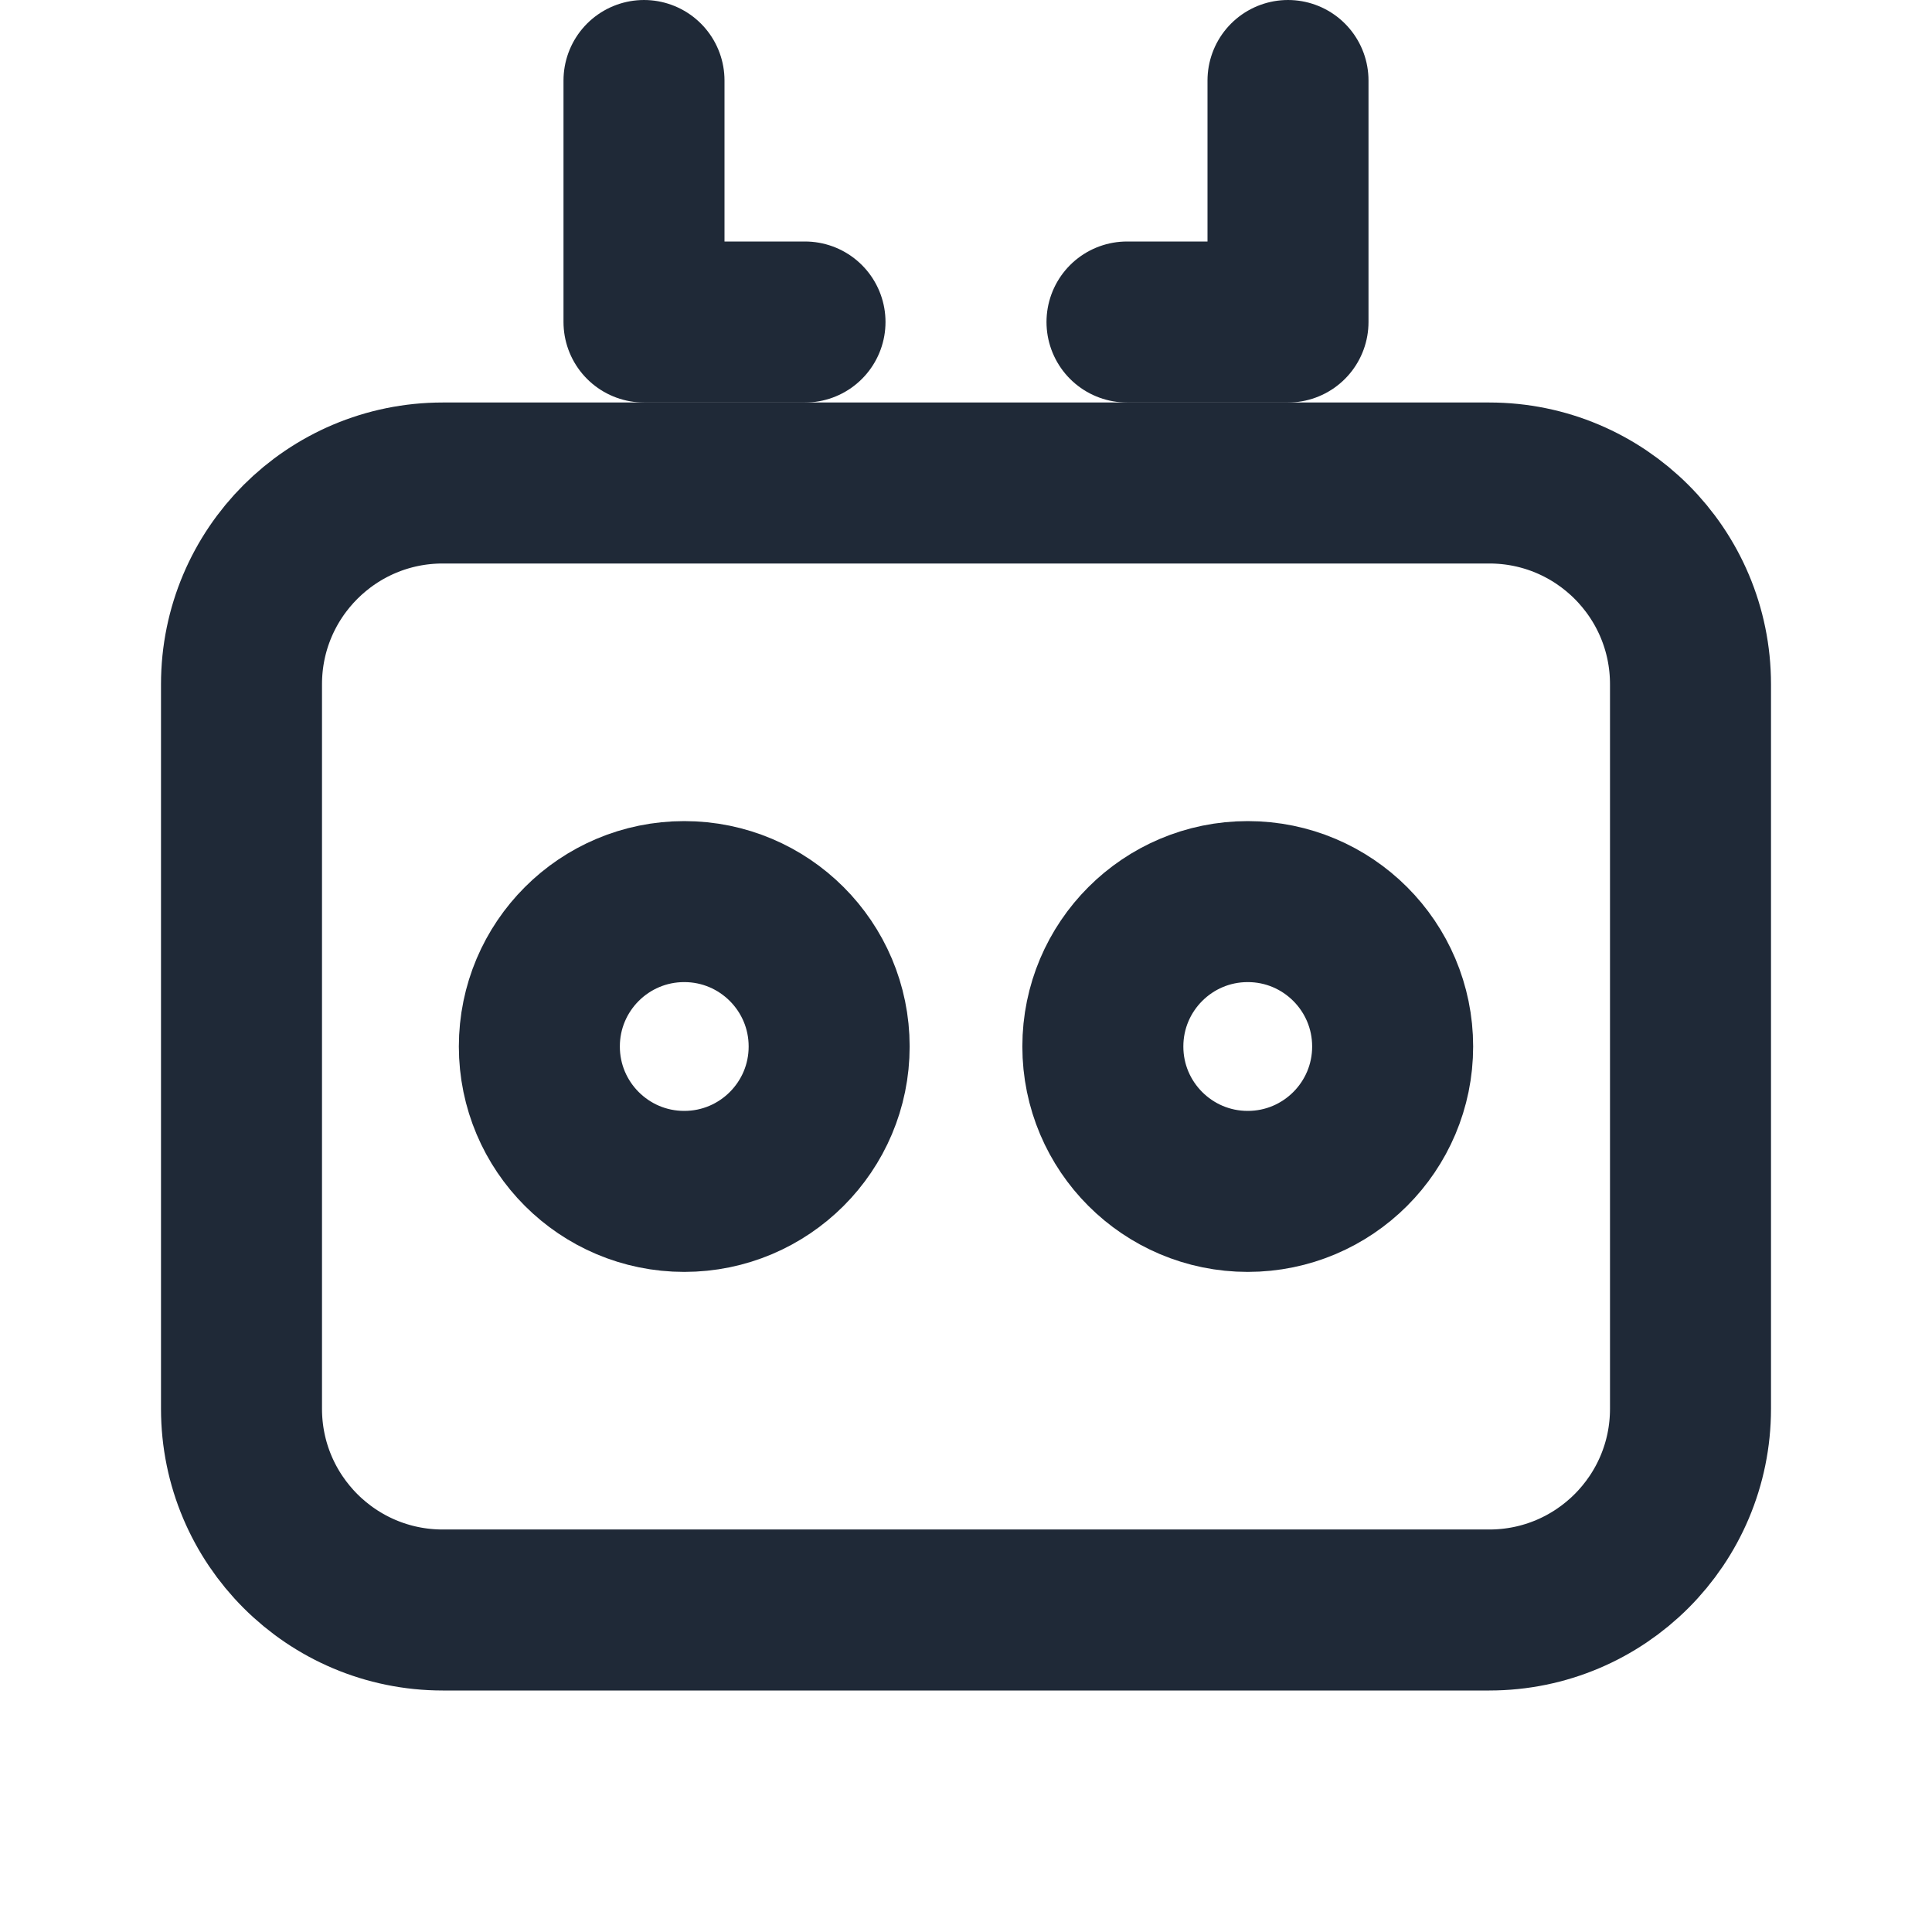
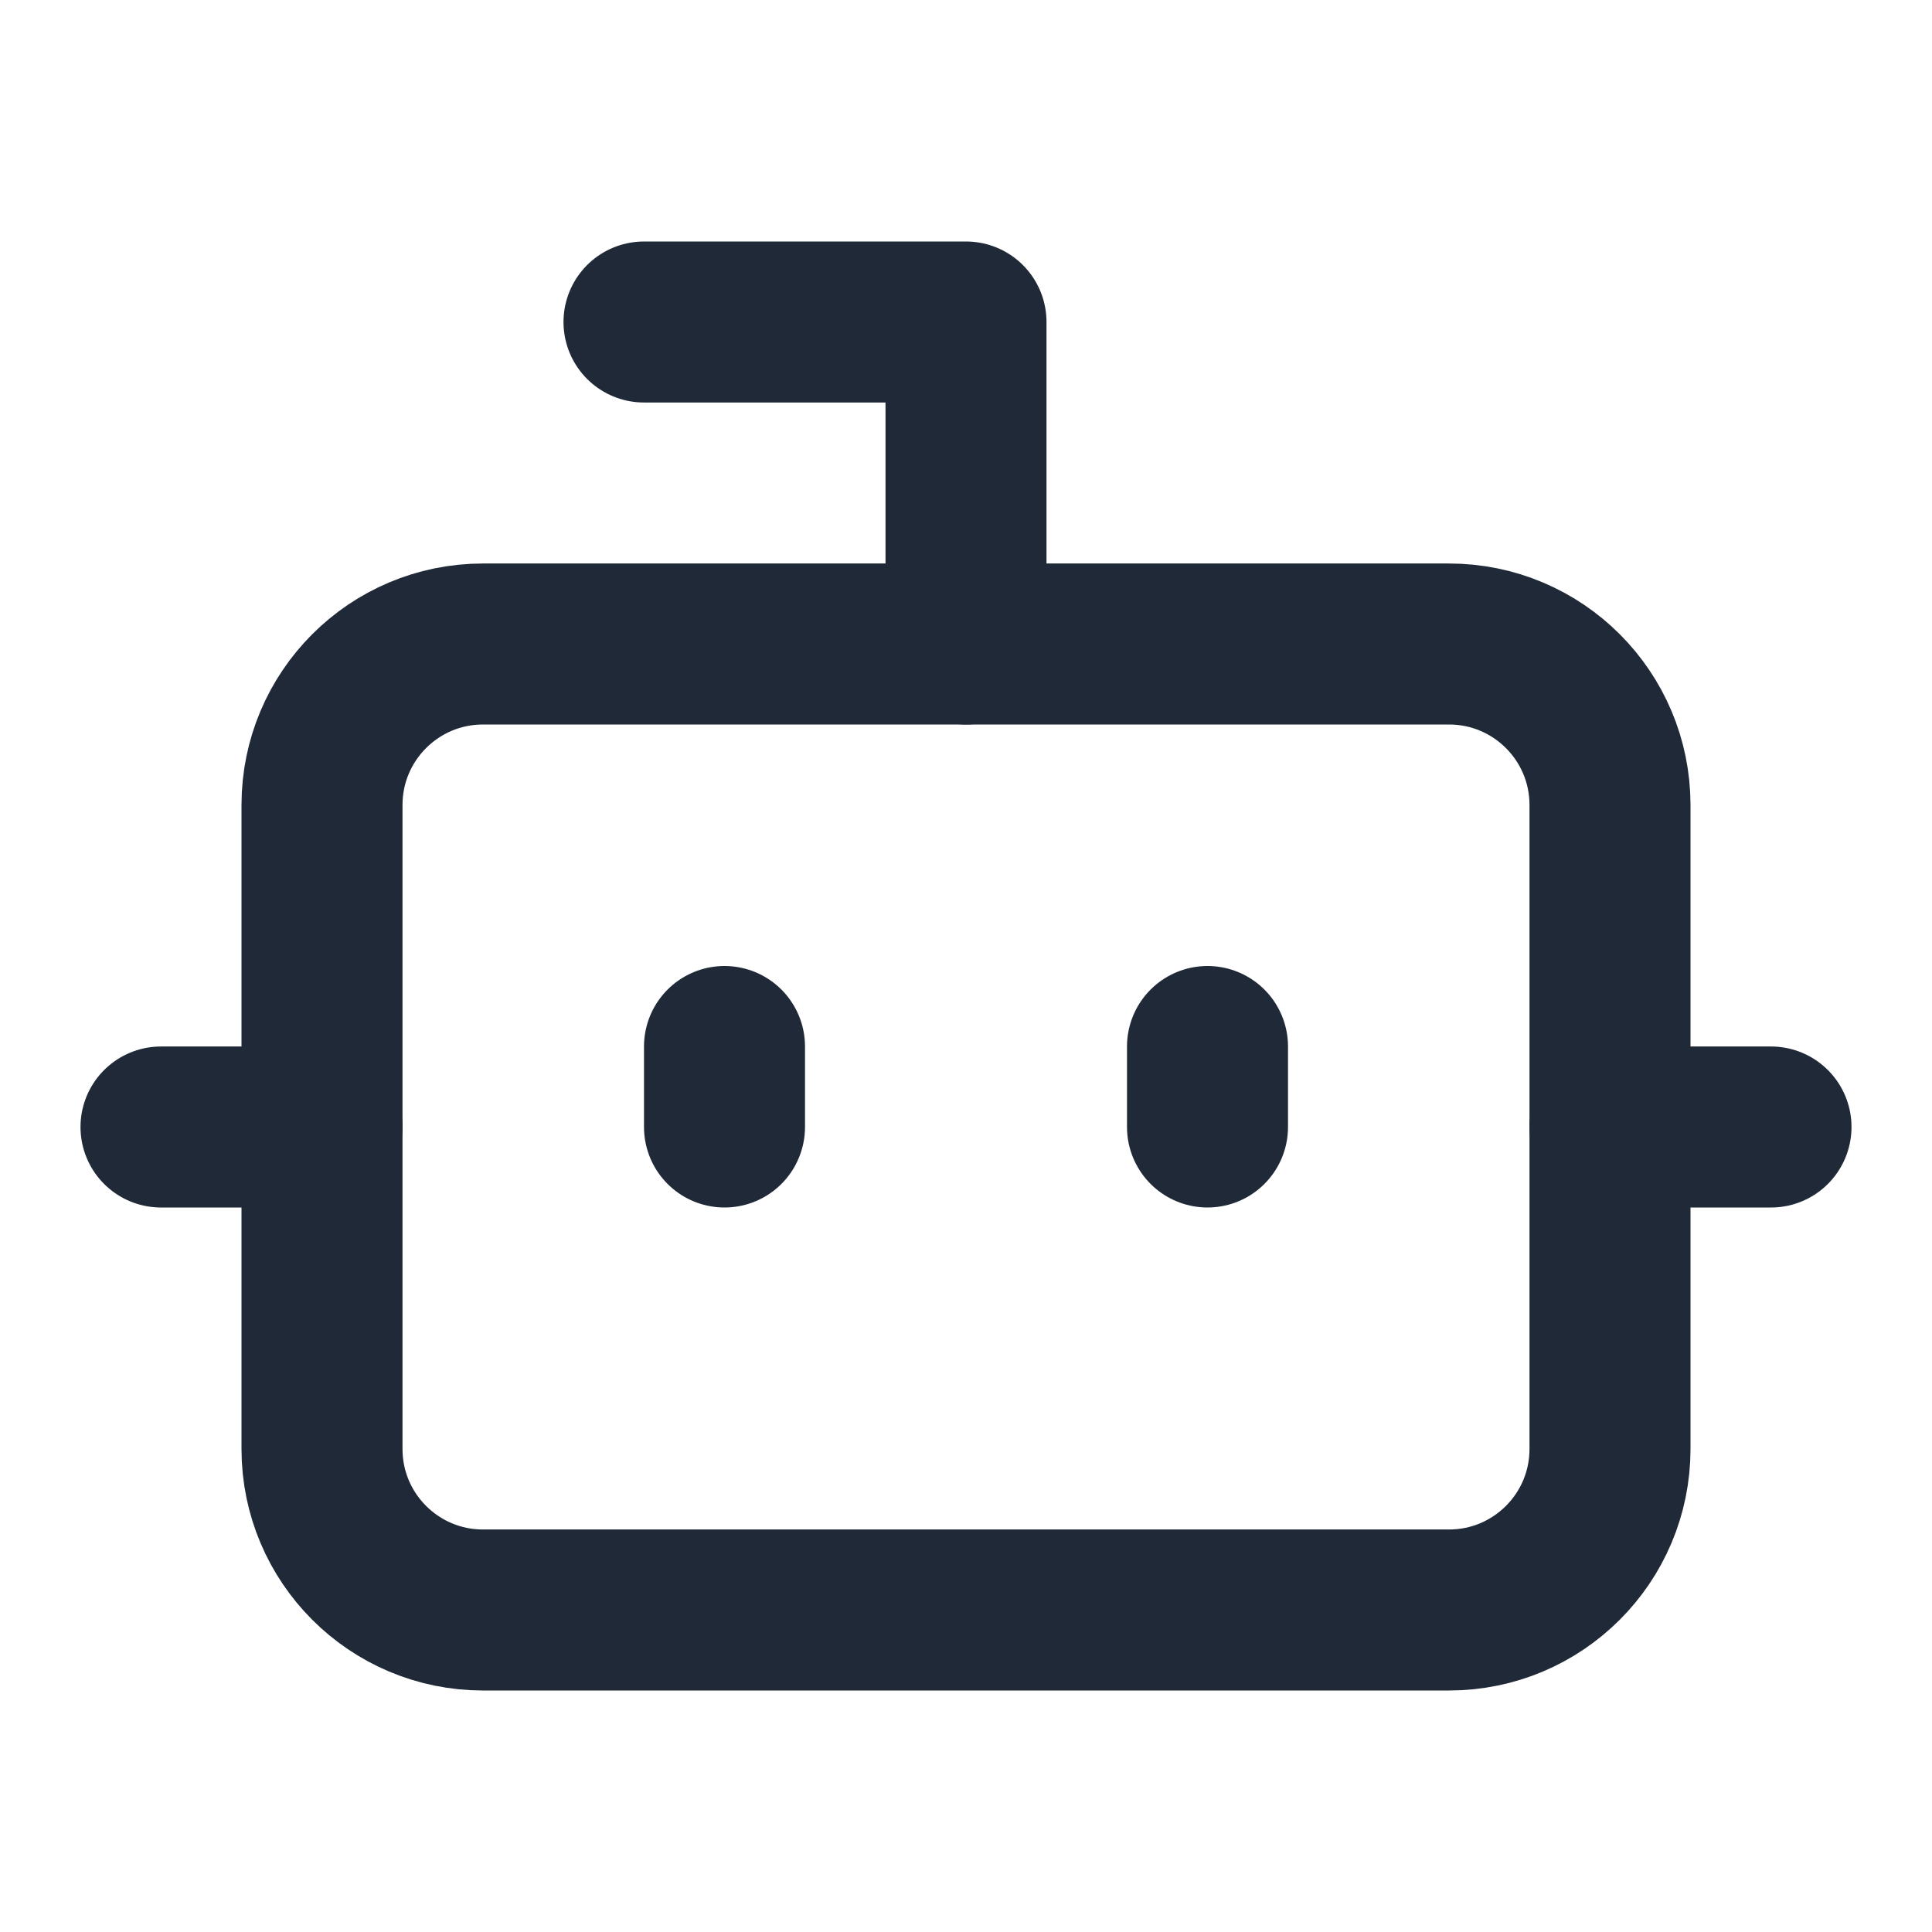
<svg xmlns="http://www.w3.org/2000/svg" width="16" height="16" viewBox="0 0 24 24" fill="none" stroke="#1F2937" stroke-width="2" stroke-linecap="round" stroke-linejoin="round">
-   <rect x="3" y="6" width="18" height="14" rx="2.5" />
-   <circle cx="8.5" cy="13" r="1.8" />
-   <circle cx="15.5" cy="13" r="1.8" />
-   <path d="M8 1v3h2" />
-   <path d="M16 1v3h-2" />
+   <path d="M12 8V4H8" />
+   <rect width="16" height="12" x="4" y="8" rx="2" />
+   <path d="M2 14h2" />
+   <path d="M20 14h2" />
+   <path d="M15 13v1" />
+   <path d="M9 13v1" />
</svg>
